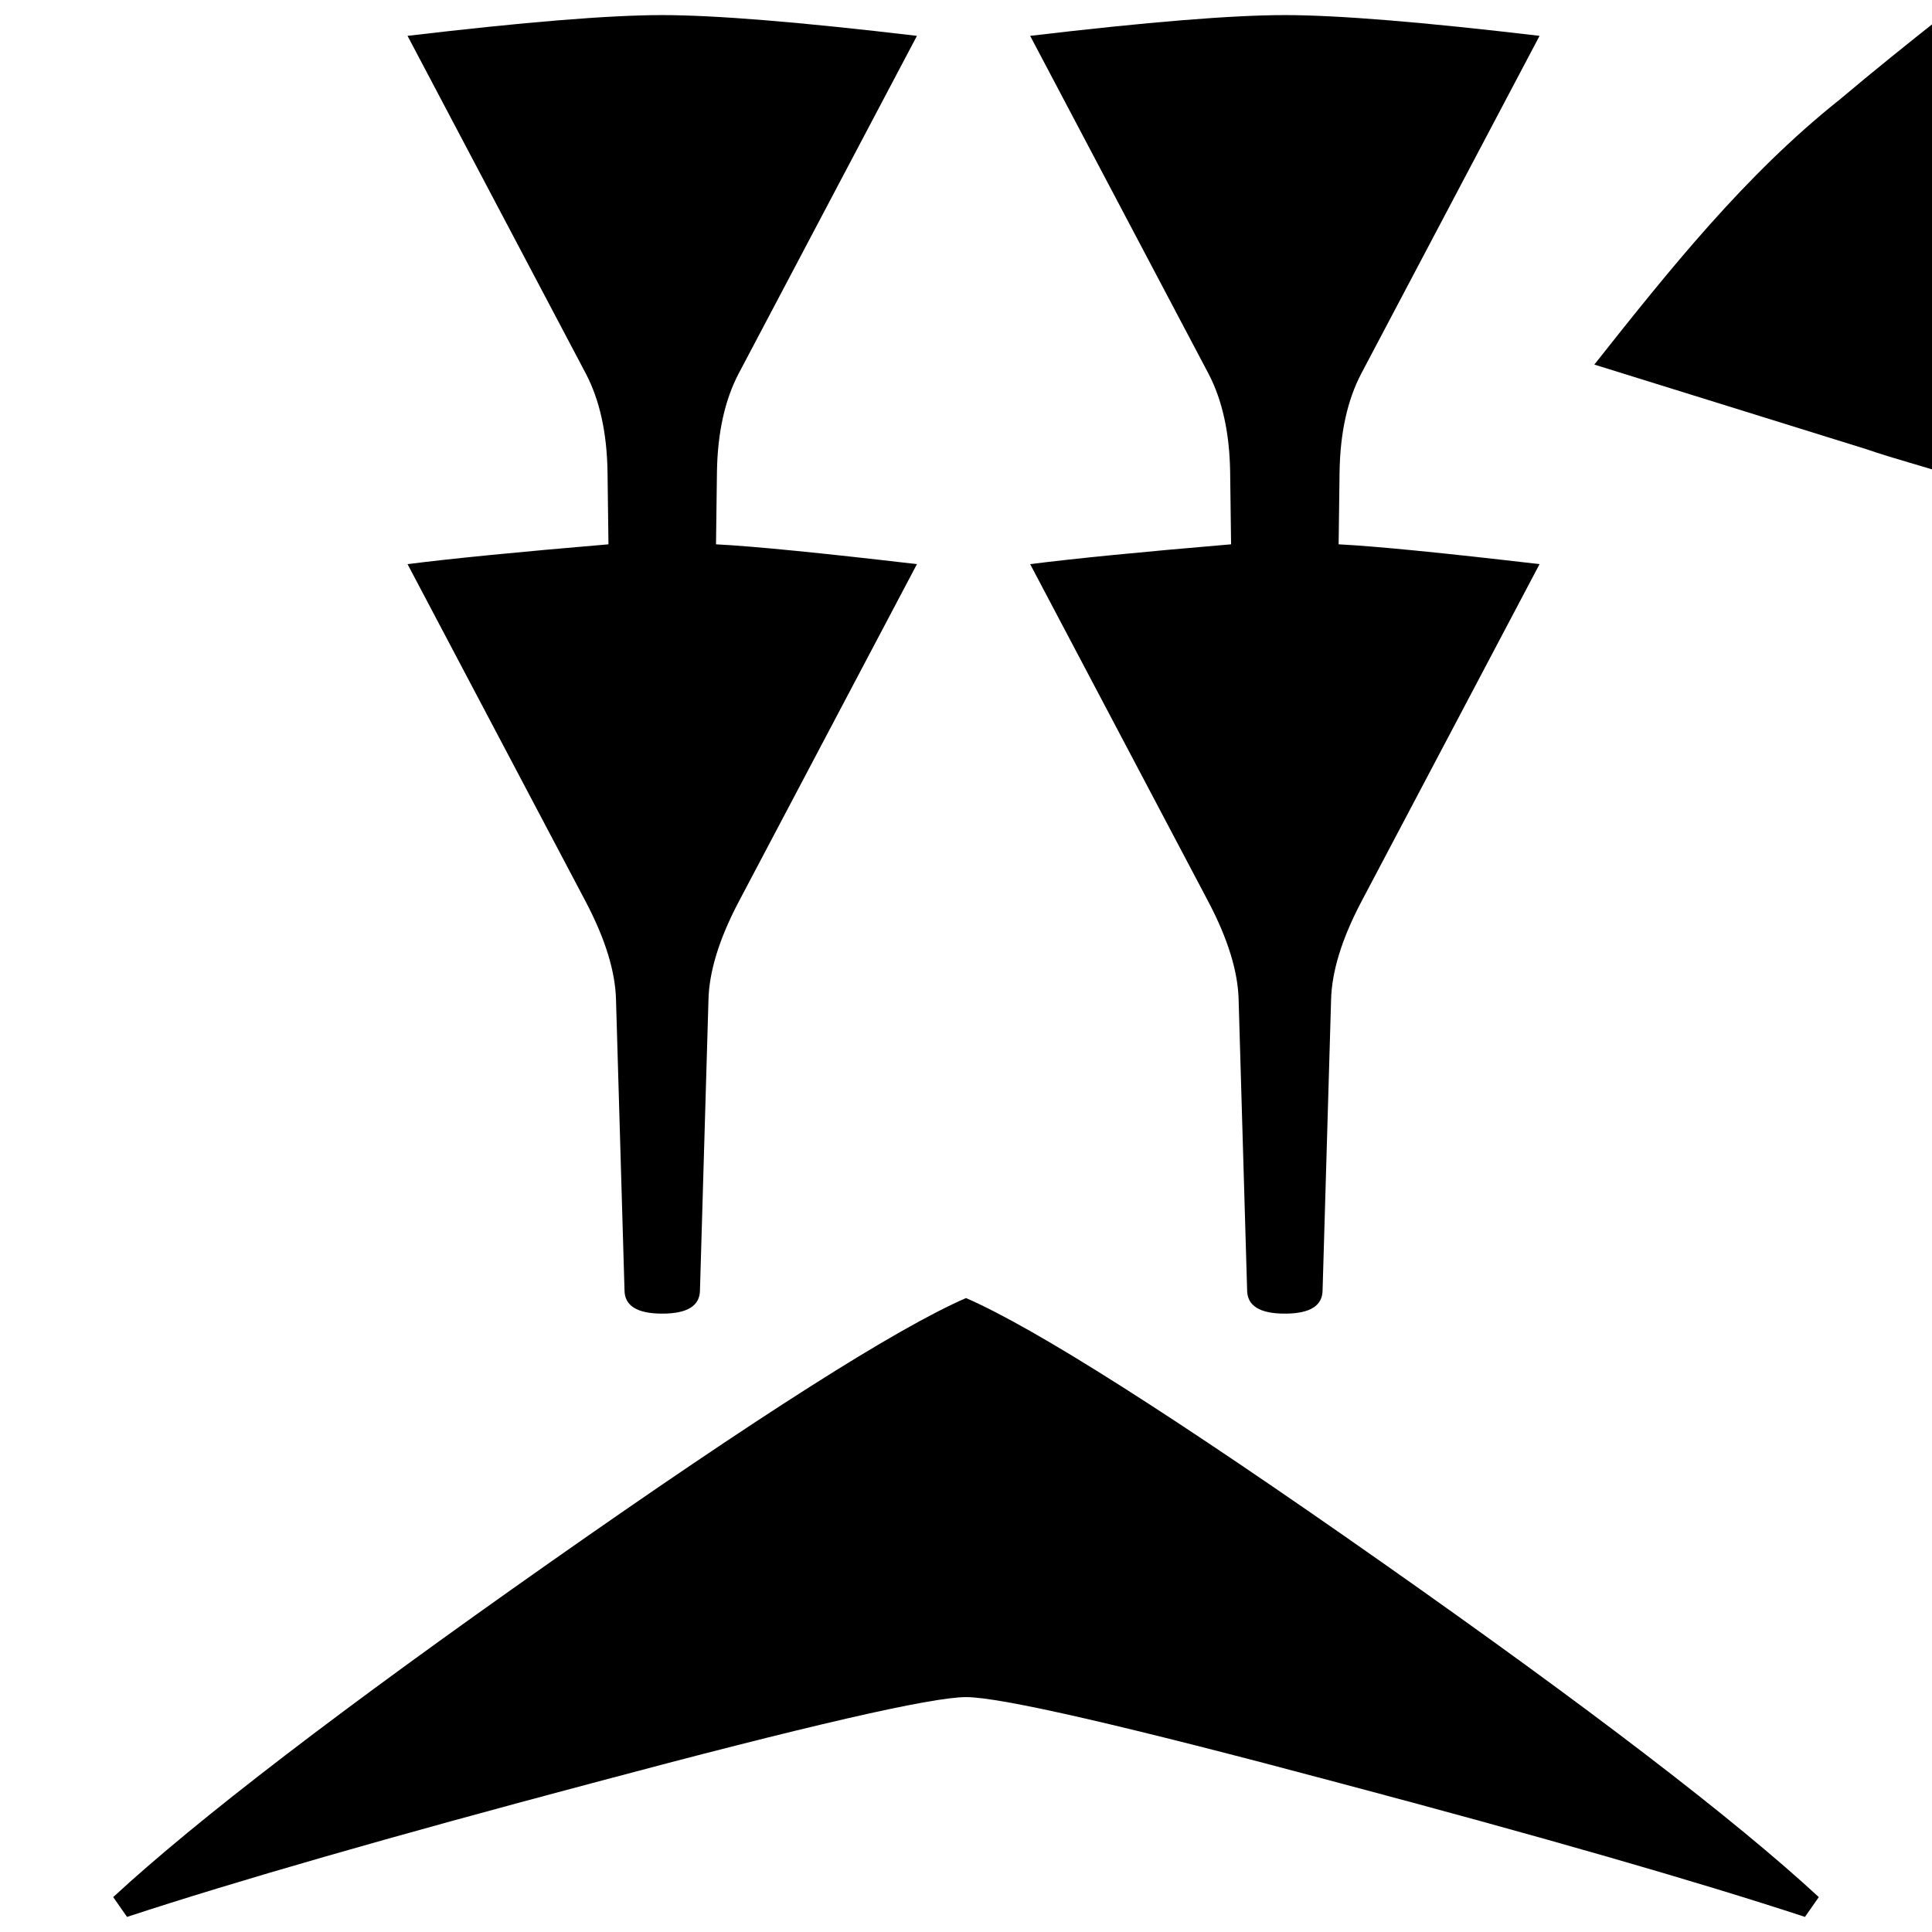
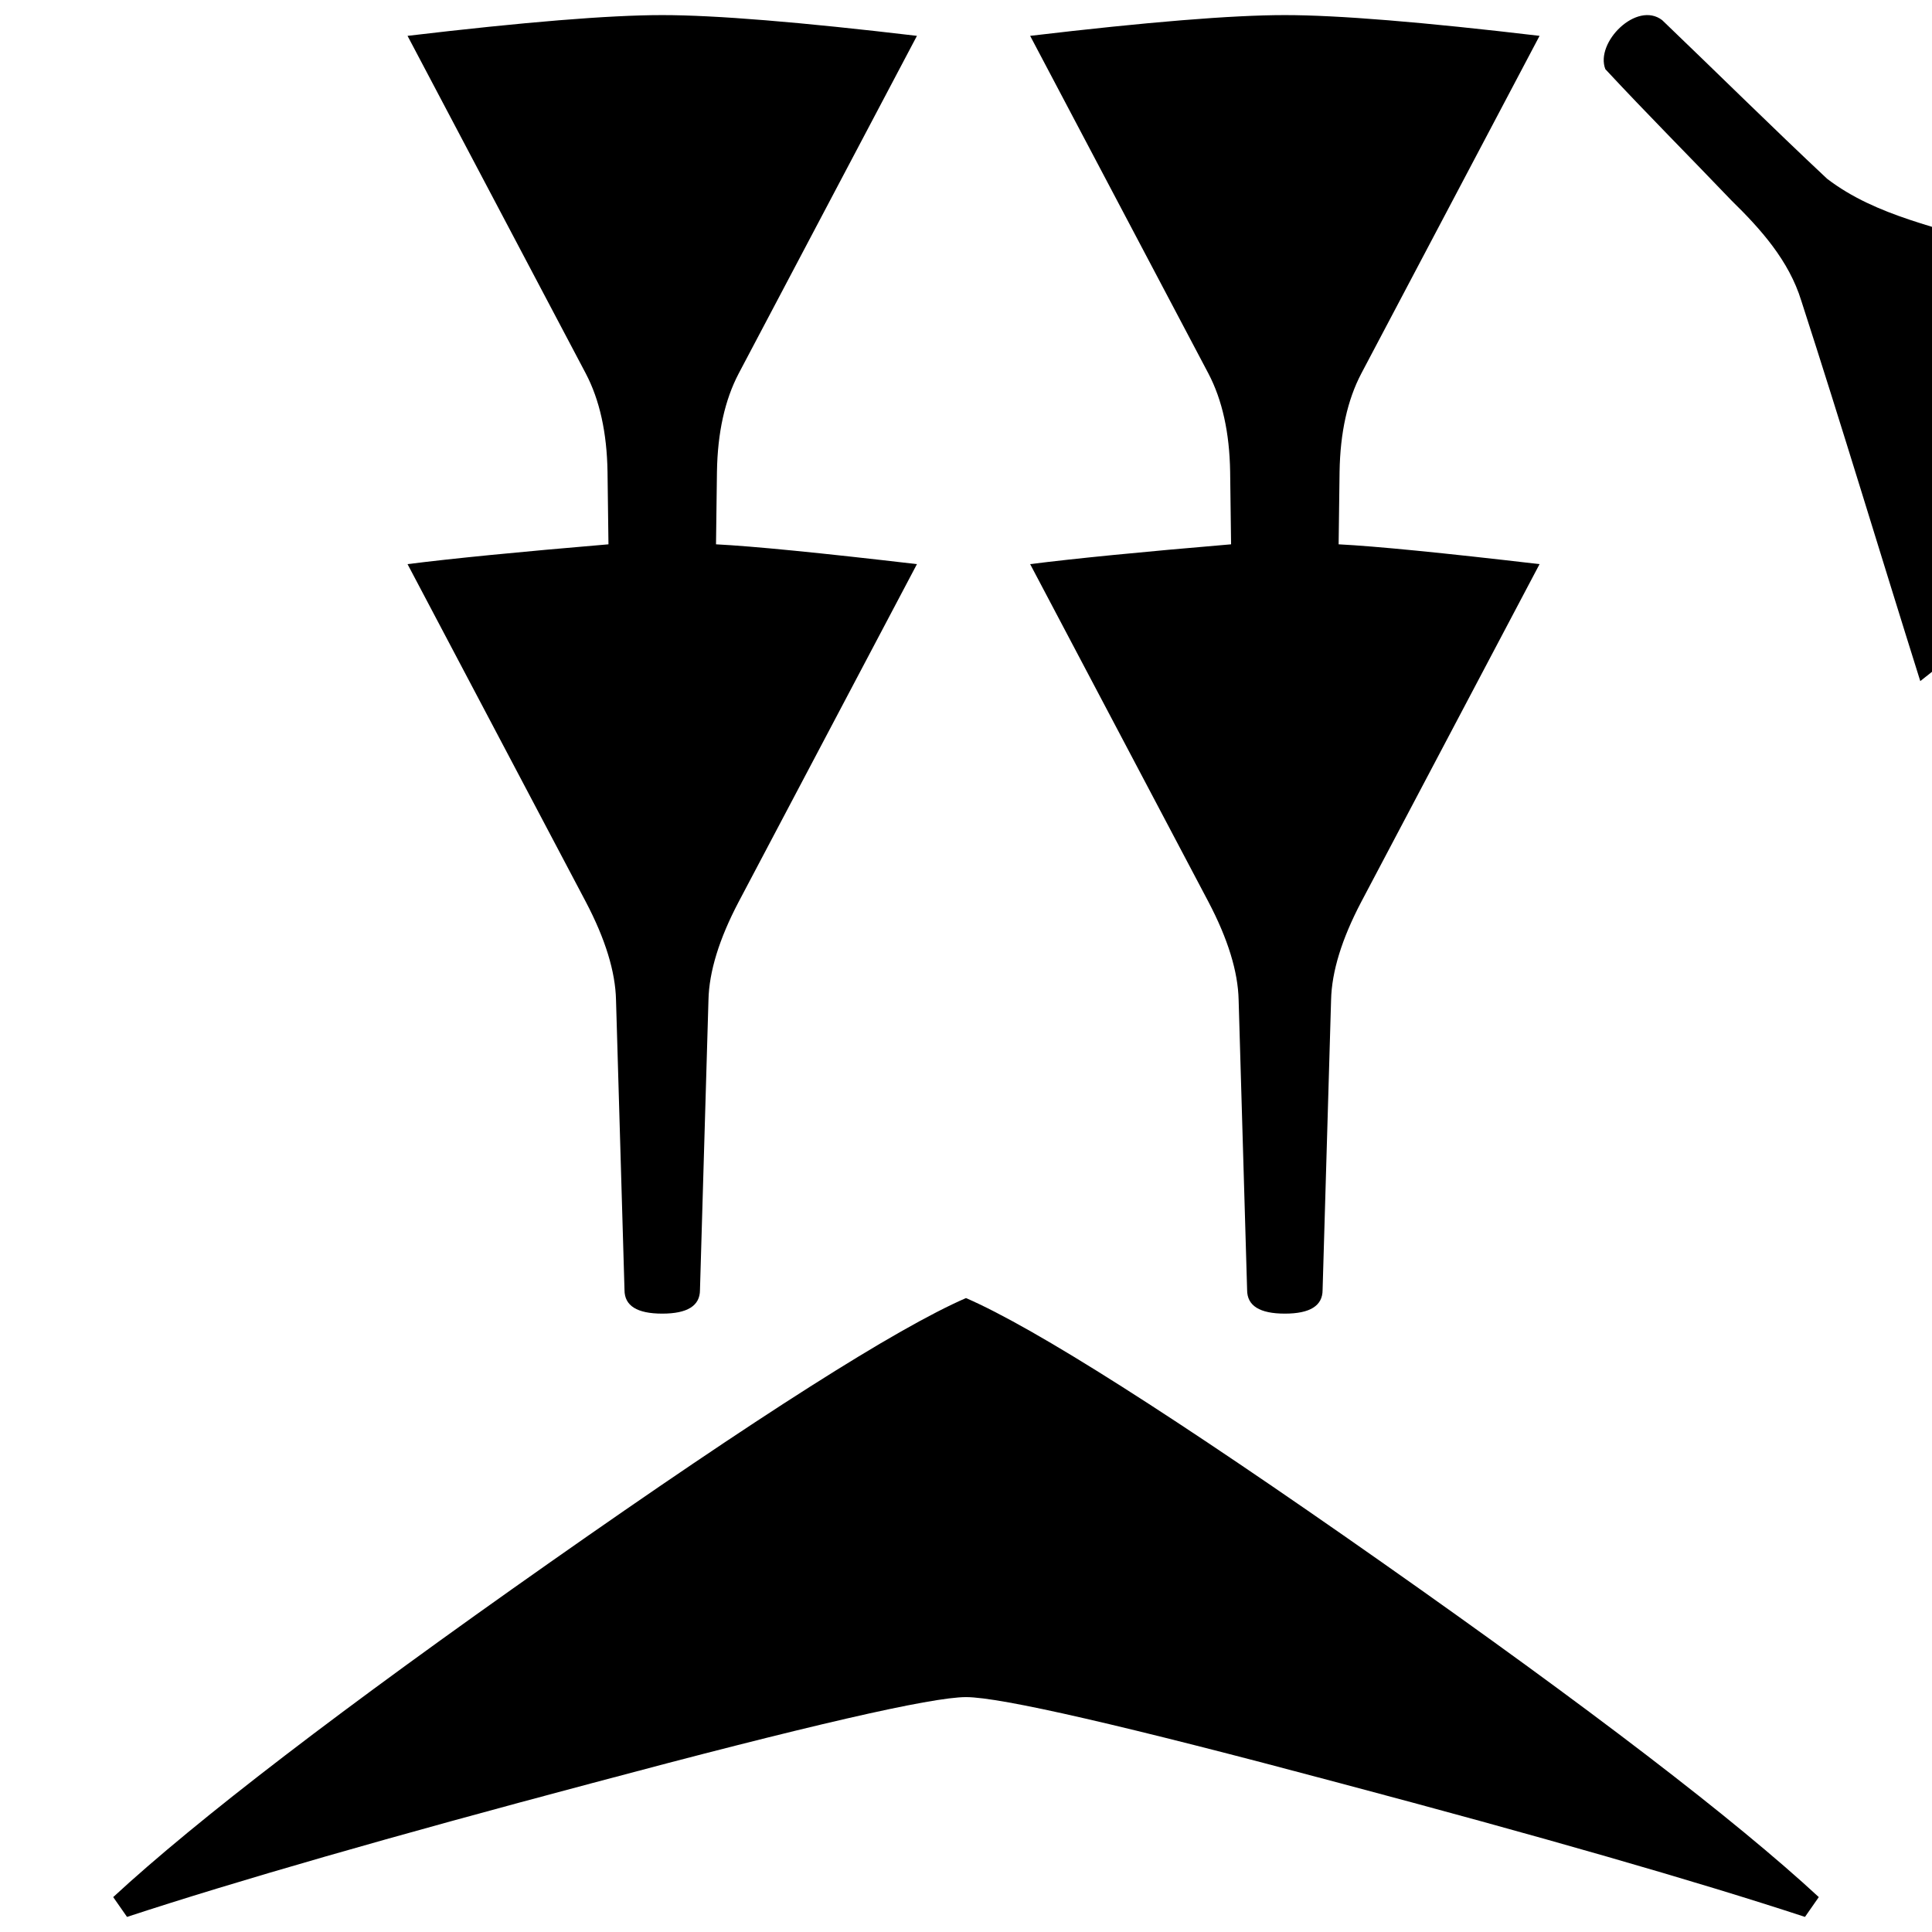
- <svg xmlns="http://www.w3.org/2000/svg" height="2048" width="2048" viewBox="-10 0 2048 2048">
-   <path d="M124.653 2032L110 2011c88.672-82 243.096-200.333 463.272-355S940.358 1408 1014 1376c73.642 32 220.552 125.333 440.728 280 220.176 154.667 374.6 273 463.272 355l-14.653 21c-115.725-38-280.293-85.333-493.706-142-226.939-60.667-358.82-91-395.641-91-36.822 0-168.702 30.333-395.64 91-213.414 56.667-377.982 104-493.707 142zM962 598L773 956c-20.667 39.333-31.333 74-32 104l-9 307.5c0 16.667-13.333 25-40 25s-40-8.333-40-25l-9-307.5c-.667-30-11.333-64.667-32-104L422 598c47.333-6 118.333-13 213-21l-1-77c-.667-41.333-8.333-76-23-104L422 38c124-14.667 214-22 270-22s146 7.333 270 22L773 396c-14.667 28-22.333 62.667-23 104l-1 77c39.333 2 110.333 9 213 21zm660 0l-189 358c-20.667 39.333-31.333 74-32 104l-9 307.5c0 16.667-13.333 25-40 25s-40-8.333-40-25l-9-307.5c-.667-30-11.333-64.667-32-104l-189-358c47.333-6 118.333-13 213-21l-1-77c-.667-41.333-8.333-76-23-104L1082 38c124-14.667 214-22 270-22s146 7.333 270 22l-189 358c-14.667 28-22.333 62.667-23 104l-1 77c39.333 2 110.333 9 213 21zM2050.471 16c42.24 134.314 82.744 269.204 126.116 403.142 13.132 42.681 42.945 75.966 74.124 106.444 44.402 46.468 89.841 92.02 133.59 139.066 11.092 28.34-33.249 72.796-60.253 51.975-58.369-55.912-115.808-112.84-174.774-168.098-52.776-40.414-119.856-51.219-181.314-72.52l-287.913-89.546c79.24-100.053 159.541-200.885 259.978-280.819 36.256-30.563 73.21-60.287 110.446-89.644z" />
+ <svg xmlns="http://www.w3.org/2000/svg" viewBox="-10 0 2048 2048" width="2048" height="2048">
+   <path d="M2025.576 722c-42.24-134.314-82.744-269.204-126.116-403.142-13.132-42.68-42.945-75.966-74.124-106.444-44.402-46.468-89.841-92.02-133.59-139.066-11.092-28.34 33.249-72.796 60.253-51.975 58.369 55.912 115.808 112.84 174.774 168.098 52.776 40.414 119.856 51.22 181.314 72.52L2396 351.537c-79.24 100.053-159.541 200.885-259.978 280.82-36.256 30.562-73.21 60.286-110.446 89.643zM1622 598l-189 358c-20.667 39.333-31.333 74-32 104l-9 307.5c0 16.667-13.333 25-40 25s-40-8.333-40-25l-9-307.5c-.667-30-11.333-64.667-32-104l-189-358c47.333-6 118.333-13 213-21l-1-77c-.667-41.333-8.333-76-23-104L1082 38c124-14.667 214-22 270-22s146 7.333 270 22l-189 358c-14.667 28-22.333 62.667-23 104l-1 77c39.333 2 110.333 9 213 21zM962 598L773 956c-20.667 39.333-31.333 74-32 104l-9 307.5c0 16.667-13.333 25-40 25s-40-8.333-40-25l-9-307.5c-.667-30-11.333-64.667-32-104L422 598c47.333-6 118.333-13 213-21l-1-77c-.667-41.333-8.333-76-23-104L422 38c124-14.667 214-22 270-22s146 7.333 270 22L773 396c-14.667 28-22.333 62.667-23 104l-1 77c39.333 2 110.333 9 213 21zM124.653 2032L110 2011c88.672-82 243.096-200.333 463.272-355S940.358 1408 1014 1376c73.642 32 220.552 125.333 440.728 280 220.176 154.667 374.6 273 463.272 355l-14.653 21c-115.725-38-280.293-85.333-493.706-142-226.939-60.667-358.82-91-395.641-91-36.822 0-168.702 30.333-395.64 91-213.414 56.667-377.982 104-493.707 142z" />
</svg>
